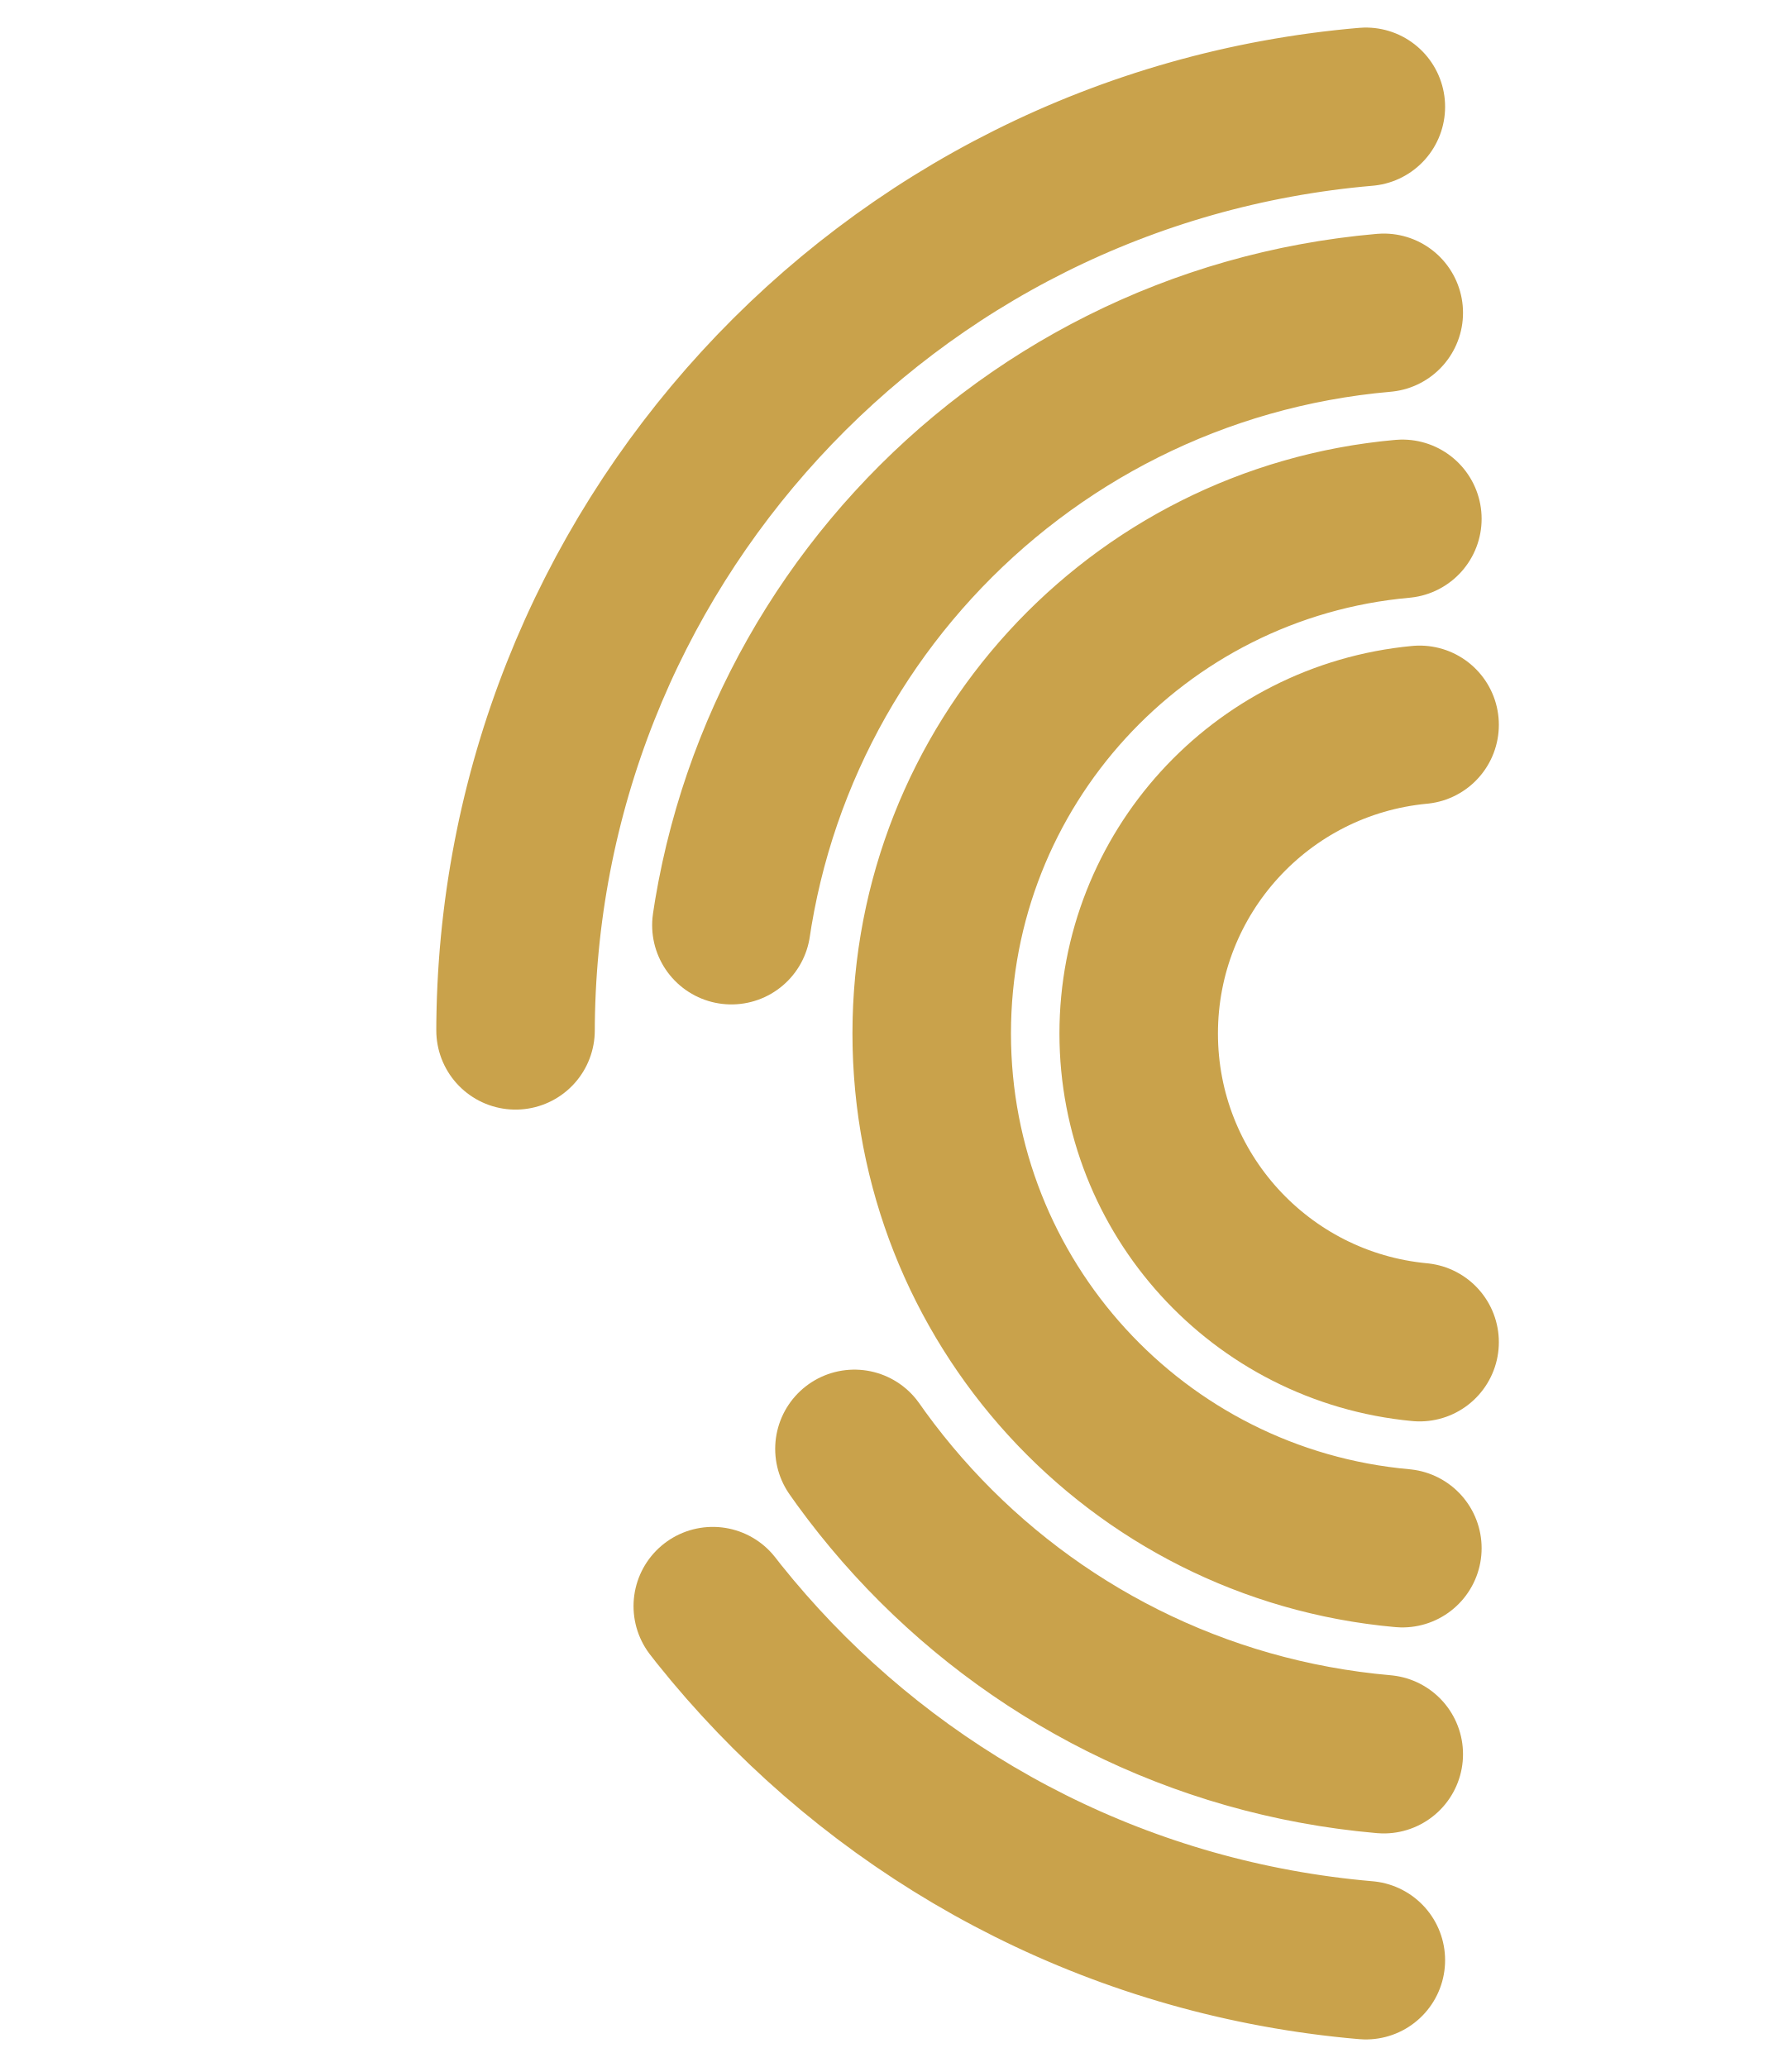
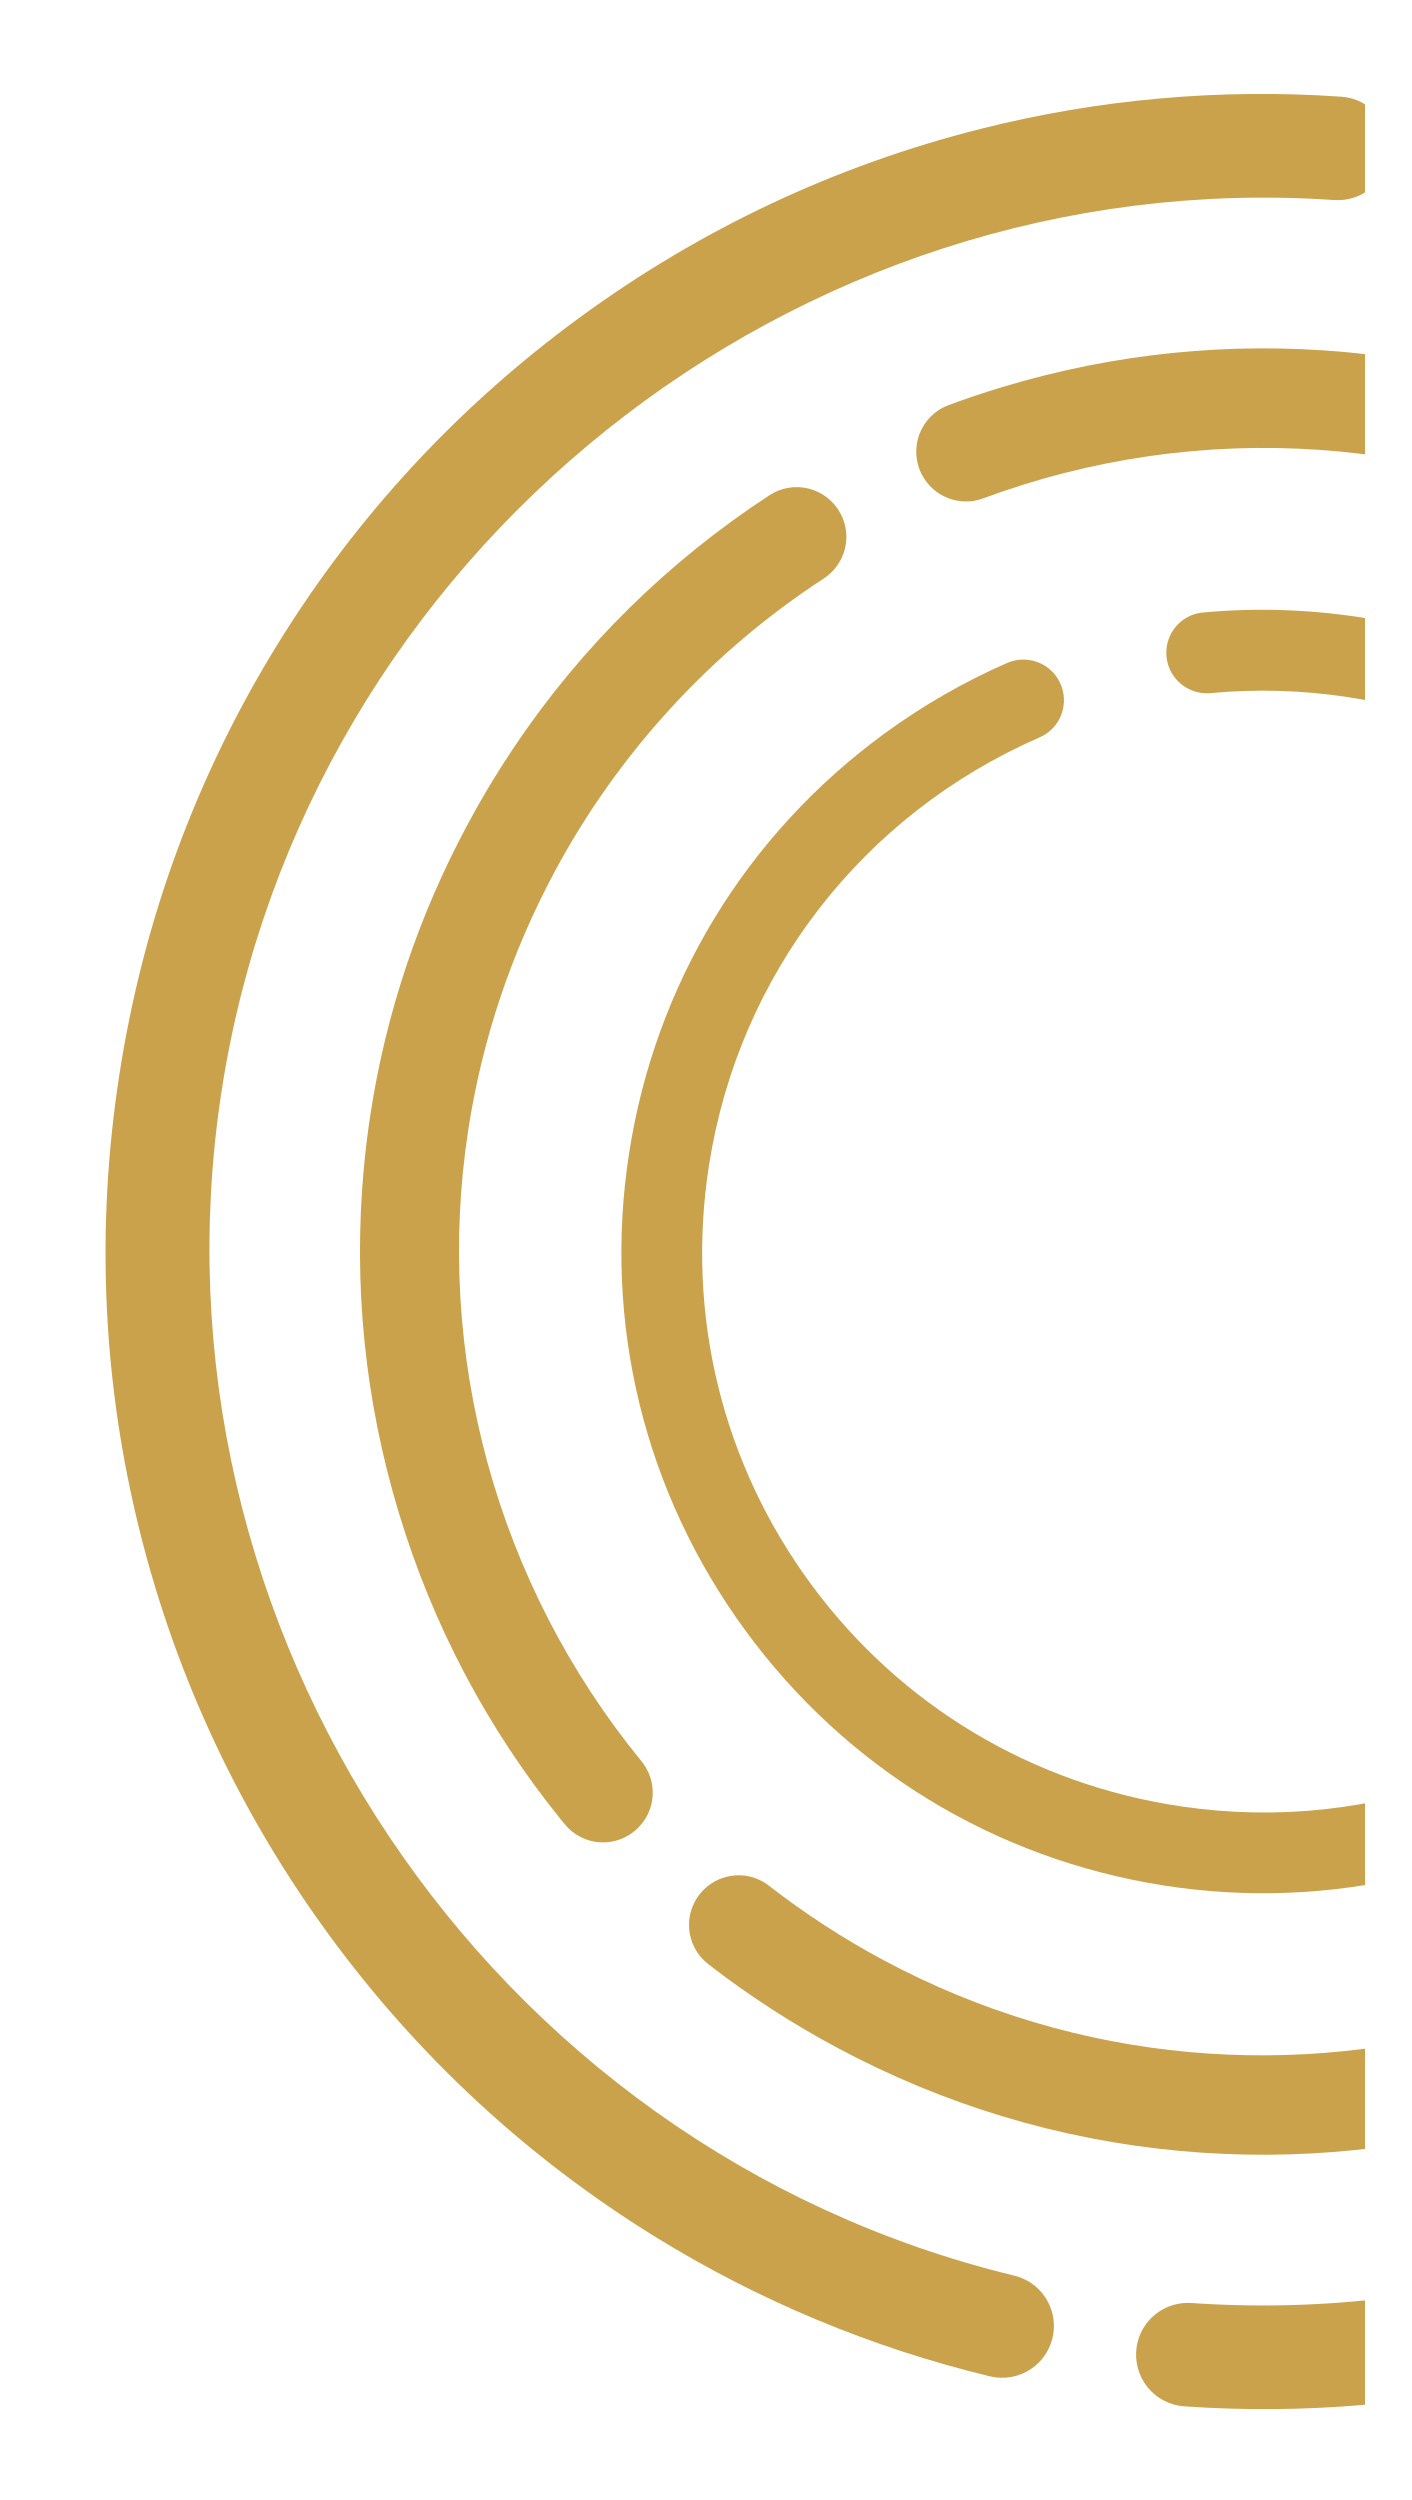
- <svg xmlns="http://www.w3.org/2000/svg" viewBox="0 0 26 30" fill="none" stroke="#C9A24B" stroke-width="2.3" stroke-linecap="round">
-   <path d="M20.6 10.52 A4.5 4.5 0 0 0 20.6 19.48" />
-   <path d="M20.35 7.53 A7.5 7.5 0 0 0 20.35 22.47" stroke-dasharray="30 7" stroke-dashoffset="4" />
-   <path d="M20.08 4.54 A10.5 10.5 0 0 0 20.08 25.46" stroke-dasharray="26 8" stroke-dashoffset="12" />
-   <path d="M19.82 1.55 A13.5 13.5 0 0 0 19.82 28.45" stroke-dasharray="40 9" stroke-dashoffset="20" />
+ <svg xmlns="http://www.w3.org/2000/svg" viewBox="108 257 184 326" fill="#C9A24B">
+   <defs>
+     <clipPath id="m">
+       <rect x="90" y="245" width="196" height="352" />
+     </clipPath>
+   </defs>
+   <g clip-path="url(#m)">
+     <path d="M 337.758 471.727 C 337.609 472.688 337.195 473.594 336.555 474.34 C 332.328 479.309 327.484 483.805 322.16 487.707 C 313.223 494.25 303.223 498.898 292.434 501.512 C 281.648 504.129 270.629 504.578 259.688 502.855 C 237.707 499.391 218.363 487.598 205.215 469.641 C 192.008 451.609 186.613 429.516 190.027 407.426 C 193.438 385.34 205.246 365.902 223.277 352.695 C 228.293 349.027 233.691 345.914 239.332 343.449 C 240.766 342.824 242.391 342.863 243.793 343.555 C 245.195 344.25 246.211 345.52 246.582 347.035 L 246.586 347.055 C 246.754 347.734 246.785 348.426 246.676 349.113 C 246.398 350.914 245.238 352.418 243.574 353.145 C 220.477 363.227 204.363 384.051 200.469 408.852 L 200.438 409.039 C 197.434 428.504 202.188 447.906 213.828 463.676 C 225.469 479.445 242.621 489.707 262.109 492.566 C 287.195 496.246 312.016 486.863 328.504 467.461 C 330.141 465.535 332.93 465.051 335.129 466.309 L 335.16 466.324 C 337.078 467.422 338.098 469.539 337.758 471.727 " />
+     <path d="M 355.41 432.977 C 354.414 439.434 352.676 445.75 350.246 451.746 C 349.672 453.168 348.512 454.273 347.062 454.773 C 345.625 455.273 344.047 455.125 342.727 454.371 C 340.84 453.293 339.797 451.129 340.133 448.977 C 340.195 448.57 340.305 448.168 340.465 447.781 C 342.496 442.785 343.98 437.535 344.867 432.18 C 344.914 431.91 344.953 431.645 344.996 431.379 C 344.996 431.375 344.996 431.371 344.996 431.367 C 351.152 391.516 323.734 354.078 283.883 347.922 C 277.91 347 271.844 346.82 265.863 347.383 C 263.273 347.629 260.855 345.91 260.238 343.383 C 260.07 342.699 260.039 342.004 260.145 341.316 C 260.516 338.922 262.449 337.094 264.844 336.871 C 271.688 336.238 278.629 336.449 285.492 337.512 C 307.578 340.922 327.02 352.73 340.223 370.762 C 353.426 388.793 358.824 410.891 355.41 432.977 " />
+     <path d="M 193.043 491.762 C 192.828 493.148 192.18 494.402 191.164 495.383 L 191.098 495.449 C 189.809 496.691 188.047 497.344 186.262 497.242 C 184.469 497.137 182.793 496.285 181.656 494.895 C 181.465 494.668 181.277 494.434 181.09 494.203 C 171.527 482.355 164.438 468.926 160.012 454.289 C 155.582 439.652 154.047 424.543 155.438 409.383 C 155.66 406.973 155.957 404.539 156.328 402.16 C 158.348 389.066 162.586 376.434 168.918 364.609 C 176.422 350.598 186.449 338.477 198.719 328.574 C 201.812 326.078 205.055 323.719 208.363 321.562 C 209.883 320.574 211.758 320.27 213.516 320.73 C 215.285 321.195 216.785 322.395 217.633 324.016 C 218.273 325.254 218.504 326.629 218.293 327.992 C 218.012 329.812 216.953 331.438 215.395 332.453 C 200.73 341.992 188.598 355.223 180.305 370.707 C 174.664 381.242 170.883 392.535 169.07 404.27 C 164.547 433.551 172.777 463.586 191.648 486.664 C 192.676 487.922 193.195 489.508 193.109 491.121 C 193.098 491.332 193.074 491.551 193.043 491.762 " />
+     <path d="M 389.109 438.242 C 387.086 451.336 382.852 463.973 376.516 475.797 C 369.016 489.809 358.988 501.93 346.715 511.828 C 334.867 521.391 321.441 528.484 306.805 532.91 C 292.168 537.336 277.062 538.875 261.898 537.484 C 246.199 536.043 231.133 531.504 217.125 524 C 211.215 520.836 205.566 517.172 200.34 513.109 C 198.863 511.965 197.957 510.23 197.859 508.359 C 197.832 507.914 197.855 507.465 197.922 507.023 C 198.137 505.637 198.809 504.336 199.82 503.359 C 200.938 502.281 202.402 501.637 203.953 501.547 C 205.508 501.461 207.035 501.934 208.258 502.887 C 212.934 506.527 217.969 509.797 223.223 512.613 C 274.18 539.906 337.84 520.652 365.129 469.699 C 370.738 459.23 374.492 448.012 376.293 436.352 C 383.062 392.539 361.457 348.977 322.531 327.961 C 296.012 313.645 264.543 311.465 236.191 321.992 C 233.152 323.117 229.723 321.793 228.219 318.902 L 228.207 318.887 C 227.578 317.672 227.348 316.258 227.555 314.902 C 227.629 314.445 227.746 313.992 227.914 313.559 C 228.582 311.832 229.957 310.469 231.691 309.828 C 233.965 308.984 236.301 308.199 238.633 307.496 C 253.266 303.07 268.375 301.531 283.535 302.922 C 299.238 304.363 314.305 308.898 328.312 316.402 C 342.32 323.906 354.445 333.934 364.348 346.203 C 373.906 358.051 381 371.48 385.426 386.113 C 389.852 400.754 391.391 415.859 389.996 431.02 C 389.777 433.43 389.477 435.863 389.109 438.242 " />
+     <path d="M 245.352 561.34 C 245.062 563.203 244 564.875 242.434 565.922 C 240.875 566.969 238.934 567.316 237.113 566.879 C 221.656 563.152 206.957 557.023 193.426 548.668 C 176.828 538.41 162.539 525.191 150.953 509.379 C 139.375 493.566 131.086 475.957 126.316 457.031 C 121.379 437.441 120.449 417.297 123.562 397.16 C 126.672 377.027 133.633 358.102 144.254 340.914 C 154.512 324.309 167.73 310.02 183.539 298.441 C 199.352 286.859 216.965 278.57 235.887 273.801 C 251.277 269.922 267.109 268.512 282.941 269.613 C 284.812 269.742 286.555 270.66 287.727 272.125 C 288.906 273.598 289.414 275.516 289.129 277.383 C 288.867 279.059 287.996 280.566 286.672 281.621 C 285.344 282.68 283.684 283.203 281.992 283.086 C 211.438 278.262 147.707 329.273 136.902 399.223 C 126.09 469.211 171.492 537.086 240.266 553.746 C 241.914 554.145 243.344 555.141 244.289 556.551 C 245.234 557.961 245.609 559.66 245.352 561.34 " />
+     <path d="M 421.875 443.242 C 418.766 463.375 411.801 482.301 401.184 499.492 C 390.926 516.094 377.711 530.383 361.895 541.965 C 346.082 553.543 328.469 561.836 309.551 566.605 C 294.129 570.488 278.266 571.895 262.406 570.785 C 260.535 570.652 258.793 569.738 257.621 568.27 C 256.445 566.797 255.934 564.883 256.223 563.02 C 256.48 561.34 257.352 559.832 258.68 558.773 C 260.008 557.715 261.672 557.195 263.363 557.312 C 333.957 562.184 397.723 511.172 408.535 441.18 C 419.34 371.234 373.973 303.367 305.25 286.68 C 303.602 286.277 302.176 285.281 301.23 283.871 C 300.289 282.465 299.91 280.766 300.168 279.086 C 300.457 277.223 301.523 275.547 303.09 274.5 C 304.648 273.453 306.59 273.105 308.41 273.547 C 323.836 277.277 338.508 283.395 352.008 291.738 C 368.609 301.996 382.902 315.211 394.48 331.023 C 406.062 346.836 414.352 364.449 419.121 383.371 C 424.059 402.965 424.984 423.109 421.875 443.242 " />
+   </g>
</svg>
